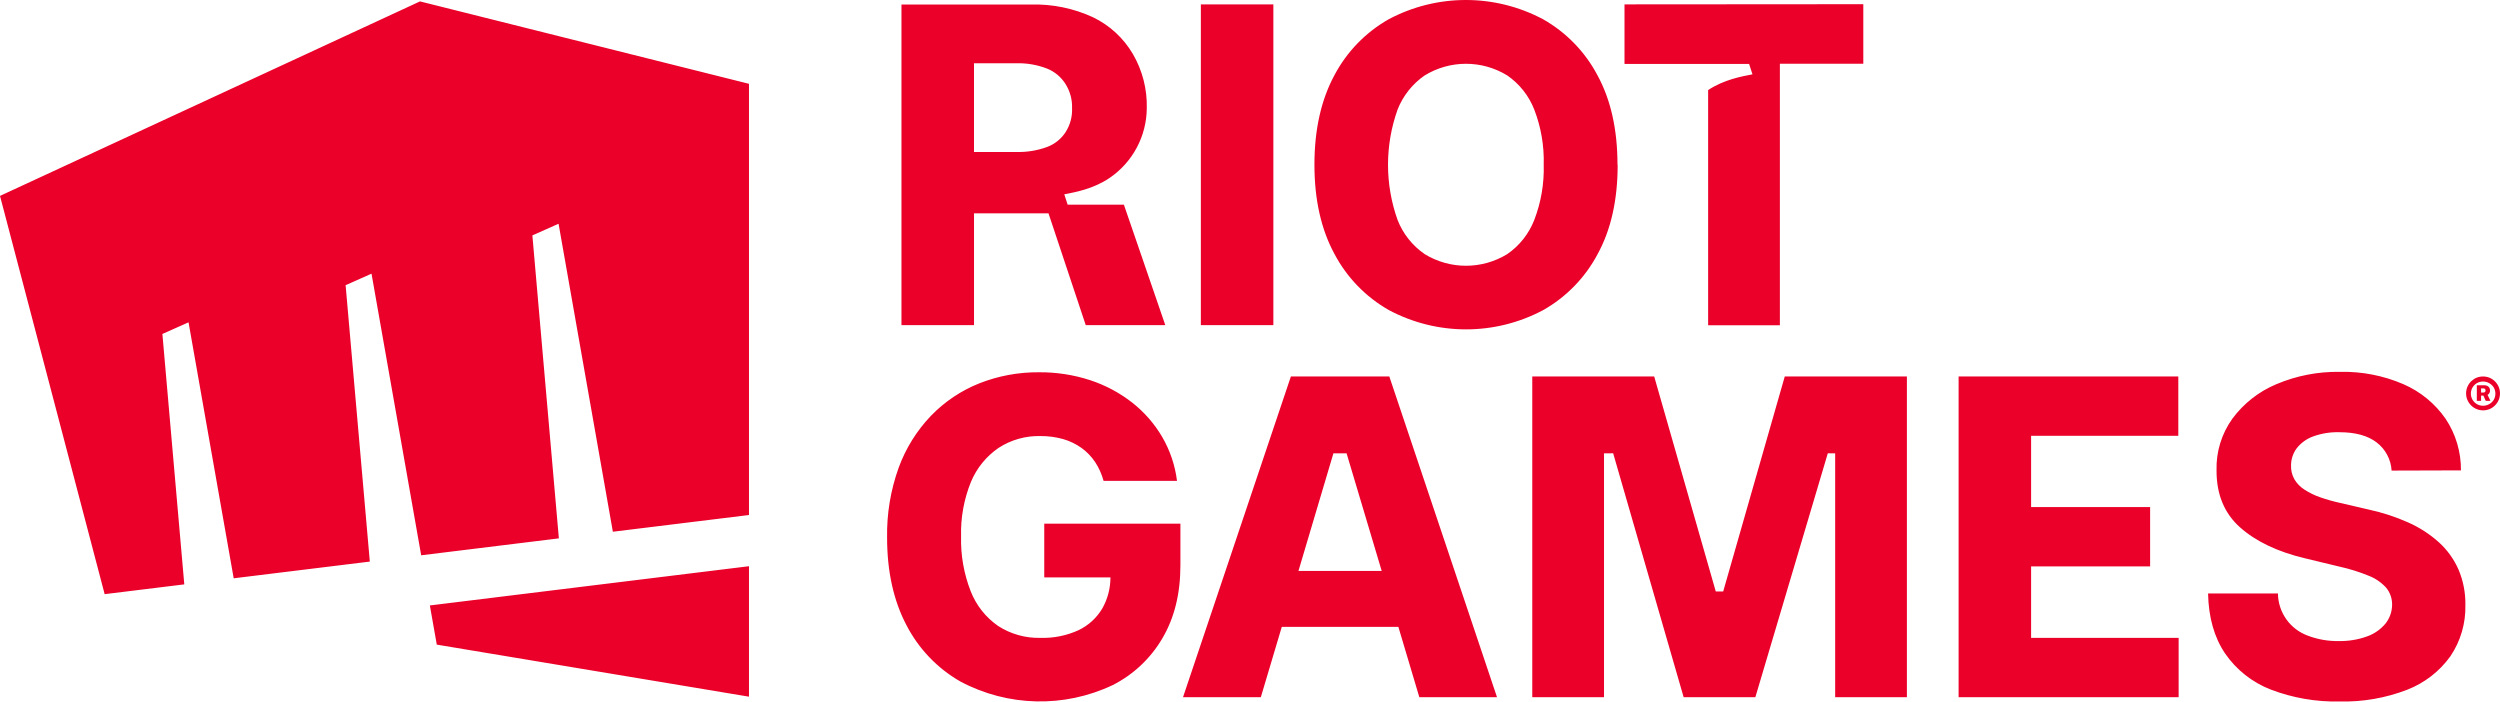
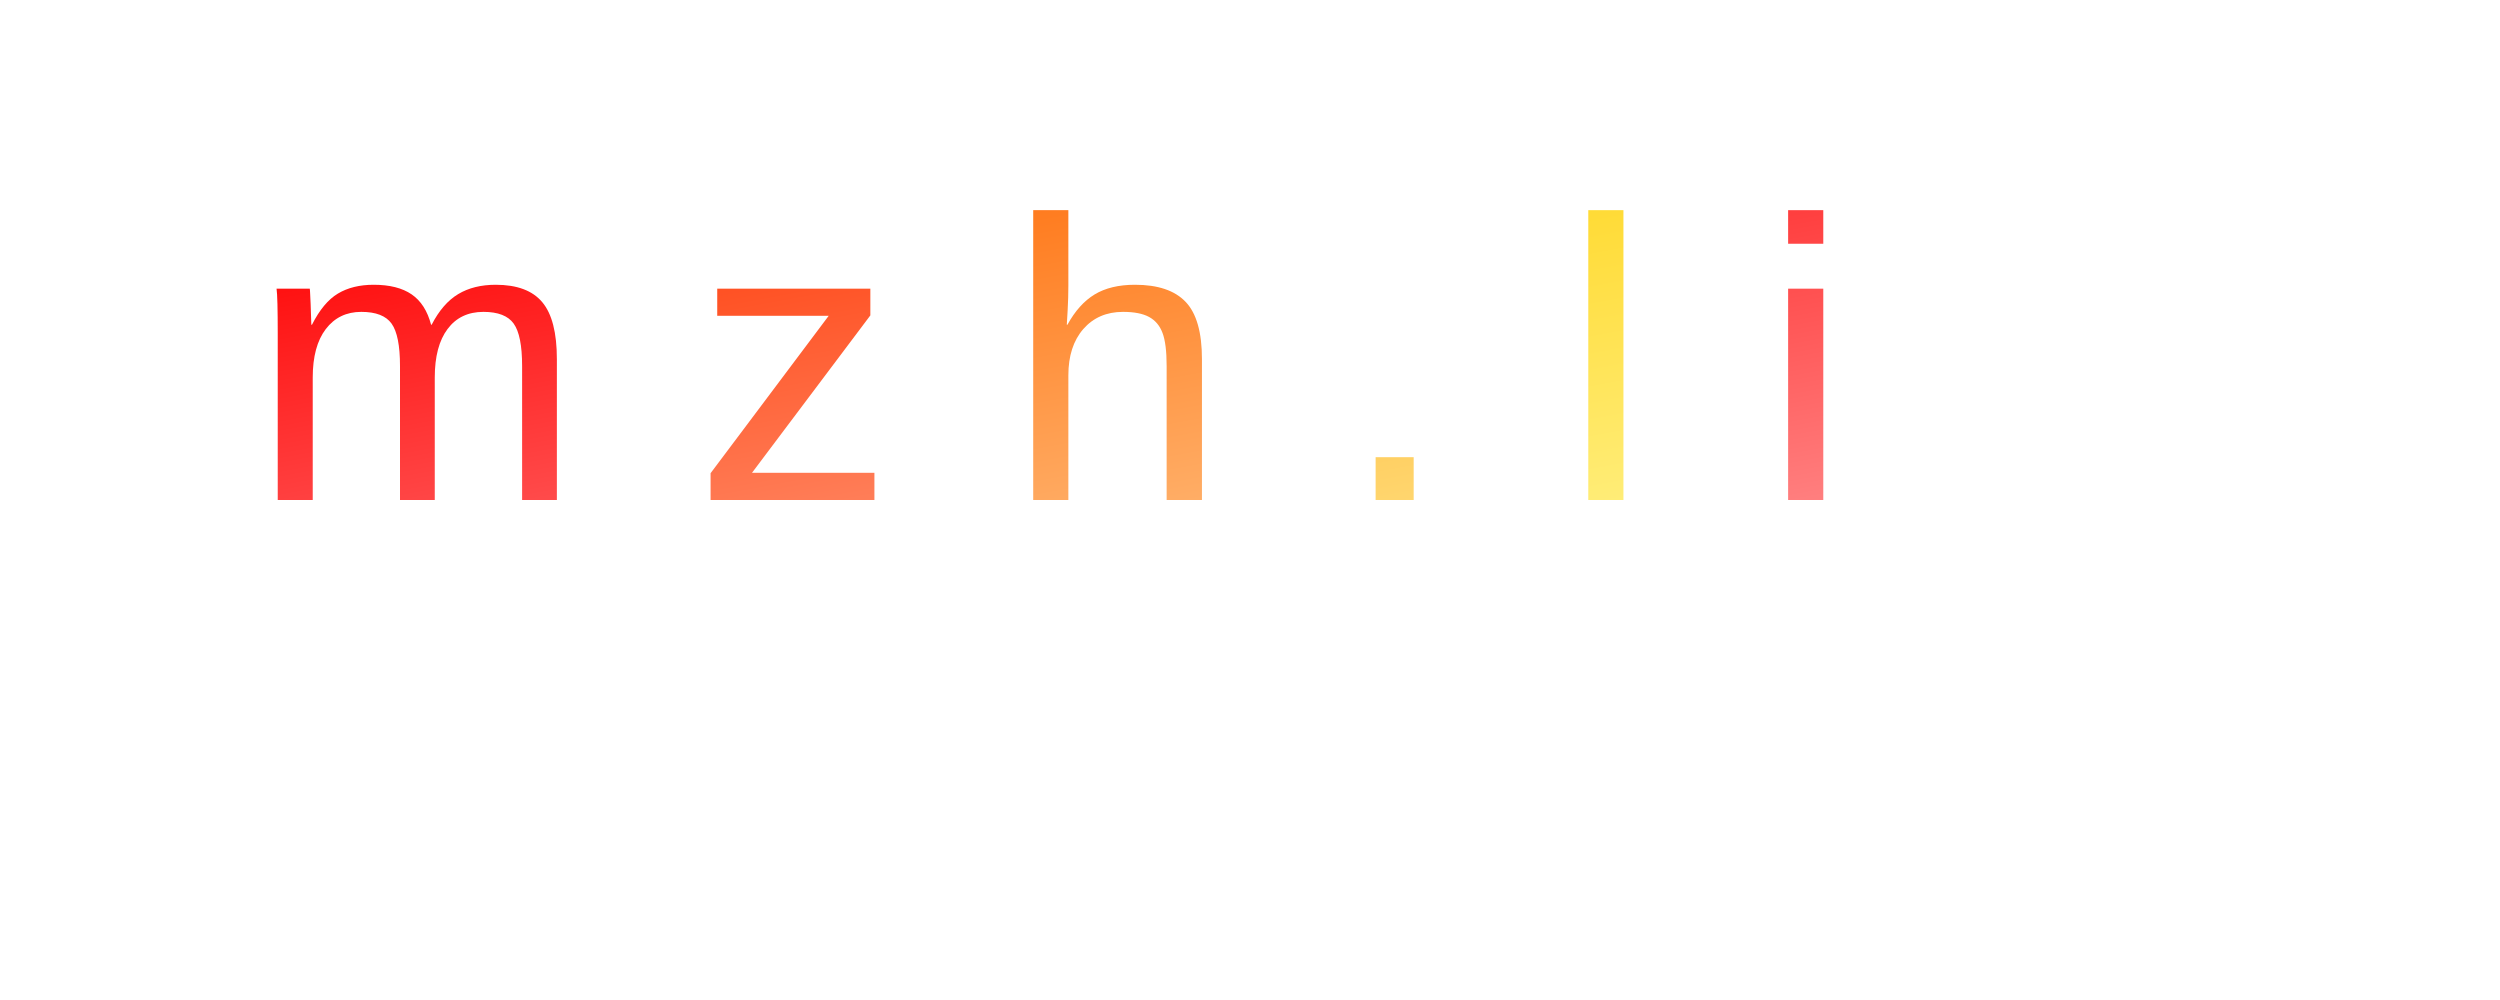
- <svg xmlns="http://www.w3.org/2000/svg" height="140.308" width="500">
-   <path d="M83.998.28 0 39.18l20.93 79.651 15.928-1.956-4.38-50.082 5.23-2.33 9.032 51.196 27.223-3.342-4.84-55.279 5.18-2.304 9.933 56.324 27.537-3.385-5.298-60.593 5.238-2.33 10.86 61.597 27.223-3.343V16.762Zm1.973 120.805 1.386 7.84 62.44 10.41v-26.091l-63.792 7.84zm122.88-16.346v10.741h13.24a12.62 12.62 0 0 1-1.632 6.217 11.056 11.056 0 0 1-4.762 4.346 17.009 17.009 0 0 1-7.57 1.53 14.908 14.908 0 0 1-8.504-2.38 15.197 15.197 0 0 1-5.477-6.923 28.115 28.115 0 0 1-1.93-10.996 27.052 27.052 0 0 1 1.973-10.894 15.427 15.427 0 0 1 5.528-6.804 14.687 14.687 0 0 1 8.351-2.364 16.422 16.422 0 0 1 4.558.604 12.034 12.034 0 0 1 3.683 1.777 10.988 10.988 0 0 1 2.704 2.798 13.275 13.275 0 0 1 1.701 3.776h14.687a23.149 23.149 0 0 0-2.942-8.743 24.527 24.527 0 0 0-5.996-6.888 27.724 27.724 0 0 0-8.428-4.499 32.24 32.24 0 0 0-10.256-1.582 31.738 31.738 0 0 0-11.906 2.211 27.724 27.724 0 0 0-9.661 6.472 29.765 29.765 0 0 0-6.472 10.384 39.248 39.248 0 0 0-2.322 13.981q0 10.155 3.861 17.51a27.554 27.554 0 0 0 10.792 11.286 33.881 33.881 0 0 0 30.48.714 24.144 24.144 0 0 0 9.925-9.354q3.614-6.115 3.606-14.628v-8.3zm182.87 34.707V75.289h43.941V87.16H406.22v14.253h23.804v11.872H406.22v14.288h29.51v11.872zm86.6-45.329a7.654 7.654 0 0 0-3.011-5.647c-1.778-1.352-4.253-2.024-7.39-2.024a14.143 14.143 0 0 0-5.324.85 7.33 7.33 0 0 0-3.258 2.365 5.732 5.732 0 0 0-1.13 3.402 5.273 5.273 0 0 0 .671 2.798 6.183 6.183 0 0 0 2.041 2.083 14.066 14.066 0 0 0 3.147 1.523 34.137 34.137 0 0 0 3.946 1.114l5.638 1.31a40.132 40.132 0 0 1 8.037 2.619 23.353 23.353 0 0 1 6.123 3.98 16.022 16.022 0 0 1 3.895 5.434 17.323 17.323 0 0 1 1.37 7.05 17.562 17.562 0 0 1-3.011 10.299 19.186 19.186 0 0 1-8.632 6.676 35.132 35.132 0 0 1-13.548 2.347 36.305 36.305 0 0 1-13.751-2.39 19.747 19.747 0 0 1-9.117-7.211q-3.257-4.814-3.402-12.008h13.973a9.083 9.083 0 0 0 5.996 8.453 16.473 16.473 0 0 0 6.157 1.071 15.682 15.682 0 0 0 5.664-.927 8.504 8.504 0 0 0 3.682-2.55 6.14 6.14 0 0 0 1.335-3.81 5.239 5.239 0 0 0-1.207-3.403 9.236 9.236 0 0 0-3.521-2.39 35.778 35.778 0 0 0-5.86-1.82l-6.863-1.658q-8.206-1.956-12.952-6.174-4.745-4.218-4.711-11.43a16.89 16.89 0 0 1 3.163-10.307 21.04 21.04 0 0 1 8.785-6.897 31.245 31.245 0 0 1 12.757-2.475 30.293 30.293 0 0 1 12.688 2.475 19.926 19.926 0 0 1 8.428 6.923 18.318 18.318 0 0 1 3.062 10.307zm-96.942 45.329h-14.347V90.673l-1.471-.017-14.492 48.79h-14.338l-14.1-48.79-1.829.017v48.773h-14.347V75.289h24.382l12.315 42.998h1.488l12.314-42.998h24.425zm-97.511 0h15.537l-21.541-64.149h-19.688L236.6 139.446h15.563l4.193-14.067h23.319zm-24.178-25.258 6.99-23.515h2.637l7.024 23.515zm236.915-32.113A3.402 3.402 0 0 1 493.483 80a3.402 3.402 0 0 1 0-2.636 3.402 3.402 0 0 1 .723-1.08 3.614 3.614 0 0 1 1.08-.732 3.53 3.53 0 0 1 2.637 0 3.512 3.512 0 0 1 1.08.732 3.47 3.47 0 0 1 .731 1.08 3.402 3.402 0 0 1 0 2.636 3.47 3.47 0 0 1-.731 1.08 3.402 3.402 0 0 1-1.08.732 3.402 3.402 0 0 1-1.318.263zm0-.927a2.415 2.415 0 0 0 1.25-.331 2.5 2.5 0 0 0 .893-.85 2.492 2.492 0 0 0 0-2.484 2.551 2.551 0 0 0-.902-.85 2.492 2.492 0 0 0-2.483 0 2.551 2.551 0 0 0-.85.85 2.432 2.432 0 0 0 0 2.483 2.551 2.551 0 0 0 .85.85 2.407 2.407 0 0 0 1.242.332zm-1.242-.978v-3.12h1.514a1.293 1.293 0 0 1 .587.127.961.961 0 0 1 .4.357 1.055 1.055 0 0 1 .144.561.987.987 0 0 1-.153.561.85.85 0 0 1-.408.35 1.327 1.327 0 0 1-.596.118h-1.02v-.612h.85a.442.442 0 0 0 .306-.102.425.425 0 0 0 .12-.315.4.4 0 0 0-.12-.315.442.442 0 0 0-.306-.102h-.468v2.492zm2.033-1.429.697 1.43h-.944l-.638-1.43zM240.172.875h14.5v64.157h-14.5zm83.36 32.079q0 10.562-4.006 17.86a27.784 27.784 0 0 1-10.877 11.2 32.801 32.801 0 0 1-30.879 0 27.852 27.852 0 0 1-10.877-11.226q-4.006-7.365-4.006-17.86 0-10.494 4.006-17.901a27.784 27.784 0 0 1 10.843-11.175 32.87 32.87 0 0 1 30.88 0 27.784 27.784 0 0 1 10.876 11.2q4.006 7.348 4.006 17.902m-14.755 0a28.362 28.362 0 0 0-1.897-11.056 14.857 14.857 0 0 0-5.383-6.803 15.793 15.793 0 0 0-16.54 0 14.942 14.942 0 0 0-5.401 6.803 32.818 32.818 0 0 0 0 22.112 14.874 14.874 0 0 0 5.4 6.803 15.793 15.793 0 0 0 16.541 0 14.79 14.79 0 0 0 5.383-6.803 28.405 28.405 0 0 0 1.897-11.056M209.7 42.666l7.45 22.366h15.911L224.78 40.94h-11.251l-.672-2.076c2.143-.416 5.809-1.063 9.057-3.274a17.009 17.009 0 0 0 7.442-13.938 20.538 20.538 0 0 0-2.773-10.843 18.625 18.625 0 0 0-7.96-7.348 27.69 27.69 0 0 0-12.45-2.552h-25.88v64.123h14.51V42.666Zm-.272-13.275a16.456 16.456 0 0 1-6.174 1.003H194.8v-17.74h8.428a15.886 15.886 0 0 1 6.166 1.055 7.756 7.756 0 0 1 3.742 3.146 8.504 8.504 0 0 1 1.275 4.797 8.207 8.207 0 0 1-1.258 4.72 7.535 7.535 0 0 1-3.725 3.019M324.9.875v11.907h24.918l.68 2.083c-2.109.408-5.672 1.038-8.87 3.147v47.037h14.347V12.748h16.686V.84Z" fill="#eb0029" />
+ <svg xmlns="http://www.w3.org/2000/svg" width="500" height="200">
+   <defs>
+     <linearGradient id="grad1" x1="0%" y1="0%" x2="100%" y2="100%">
+       <stop offset="0%" style="stop-color:#ff0000;stop-opacity:1" />
+       <stop offset="100%" style="stop-color:#ff7f7f;stop-opacity:1" />
+     </linearGradient>
+     <linearGradient id="grad2" x1="0%" y1="0%" x2="100%" y2="100%">
+       <stop offset="0%" style="stop-color:#ff3300;stop-opacity:1" />
+       <stop offset="100%" style="stop-color:#ff9f7f;stop-opacity:1" />
+     </linearGradient>
+     <linearGradient id="grad3" x1="0%" y1="0%" x2="100%" y2="100%">
+       <stop offset="0%" style="stop-color:#ff6600;stop-opacity:1" />
+       <stop offset="100%" style="stop-color:#ffbf7f;stop-opacity:1" />
+     </linearGradient>
+     <linearGradient id="grad4" x1="0%" y1="0%" x2="100%" y2="100%">
+       <stop offset="0%" style="stop-color:#ff9900;stop-opacity:1" />
+       <stop offset="100%" style="stop-color:#ffdf7f;stop-opacity:1" />
+     </linearGradient>
+     <linearGradient id="grad5" x1="0%" y1="0%" x2="100%" y2="100%">
+       <stop offset="0%" style="stop-color:#ffcc00;stop-opacity:1" />
+       <stop offset="100%" style="stop-color:#ffef7f;stop-opacity:1" />
+     </linearGradient>
+   </defs>
+   <text x="50" y="100" font-family="Arial" font-size="80">
+     <tspan fill="url(#grad1)">m</tspan>
+     <tspan fill="url(#grad2)">z</tspan>
+     <tspan fill="url(#grad3)">h</tspan>
+     <tspan fill="url(#grad4)">.</tspan>
+     <tspan fill="url(#grad5)">l</tspan>
+     <tspan fill="url(#grad1)">i</tspan>
+   </text>
</svg>
